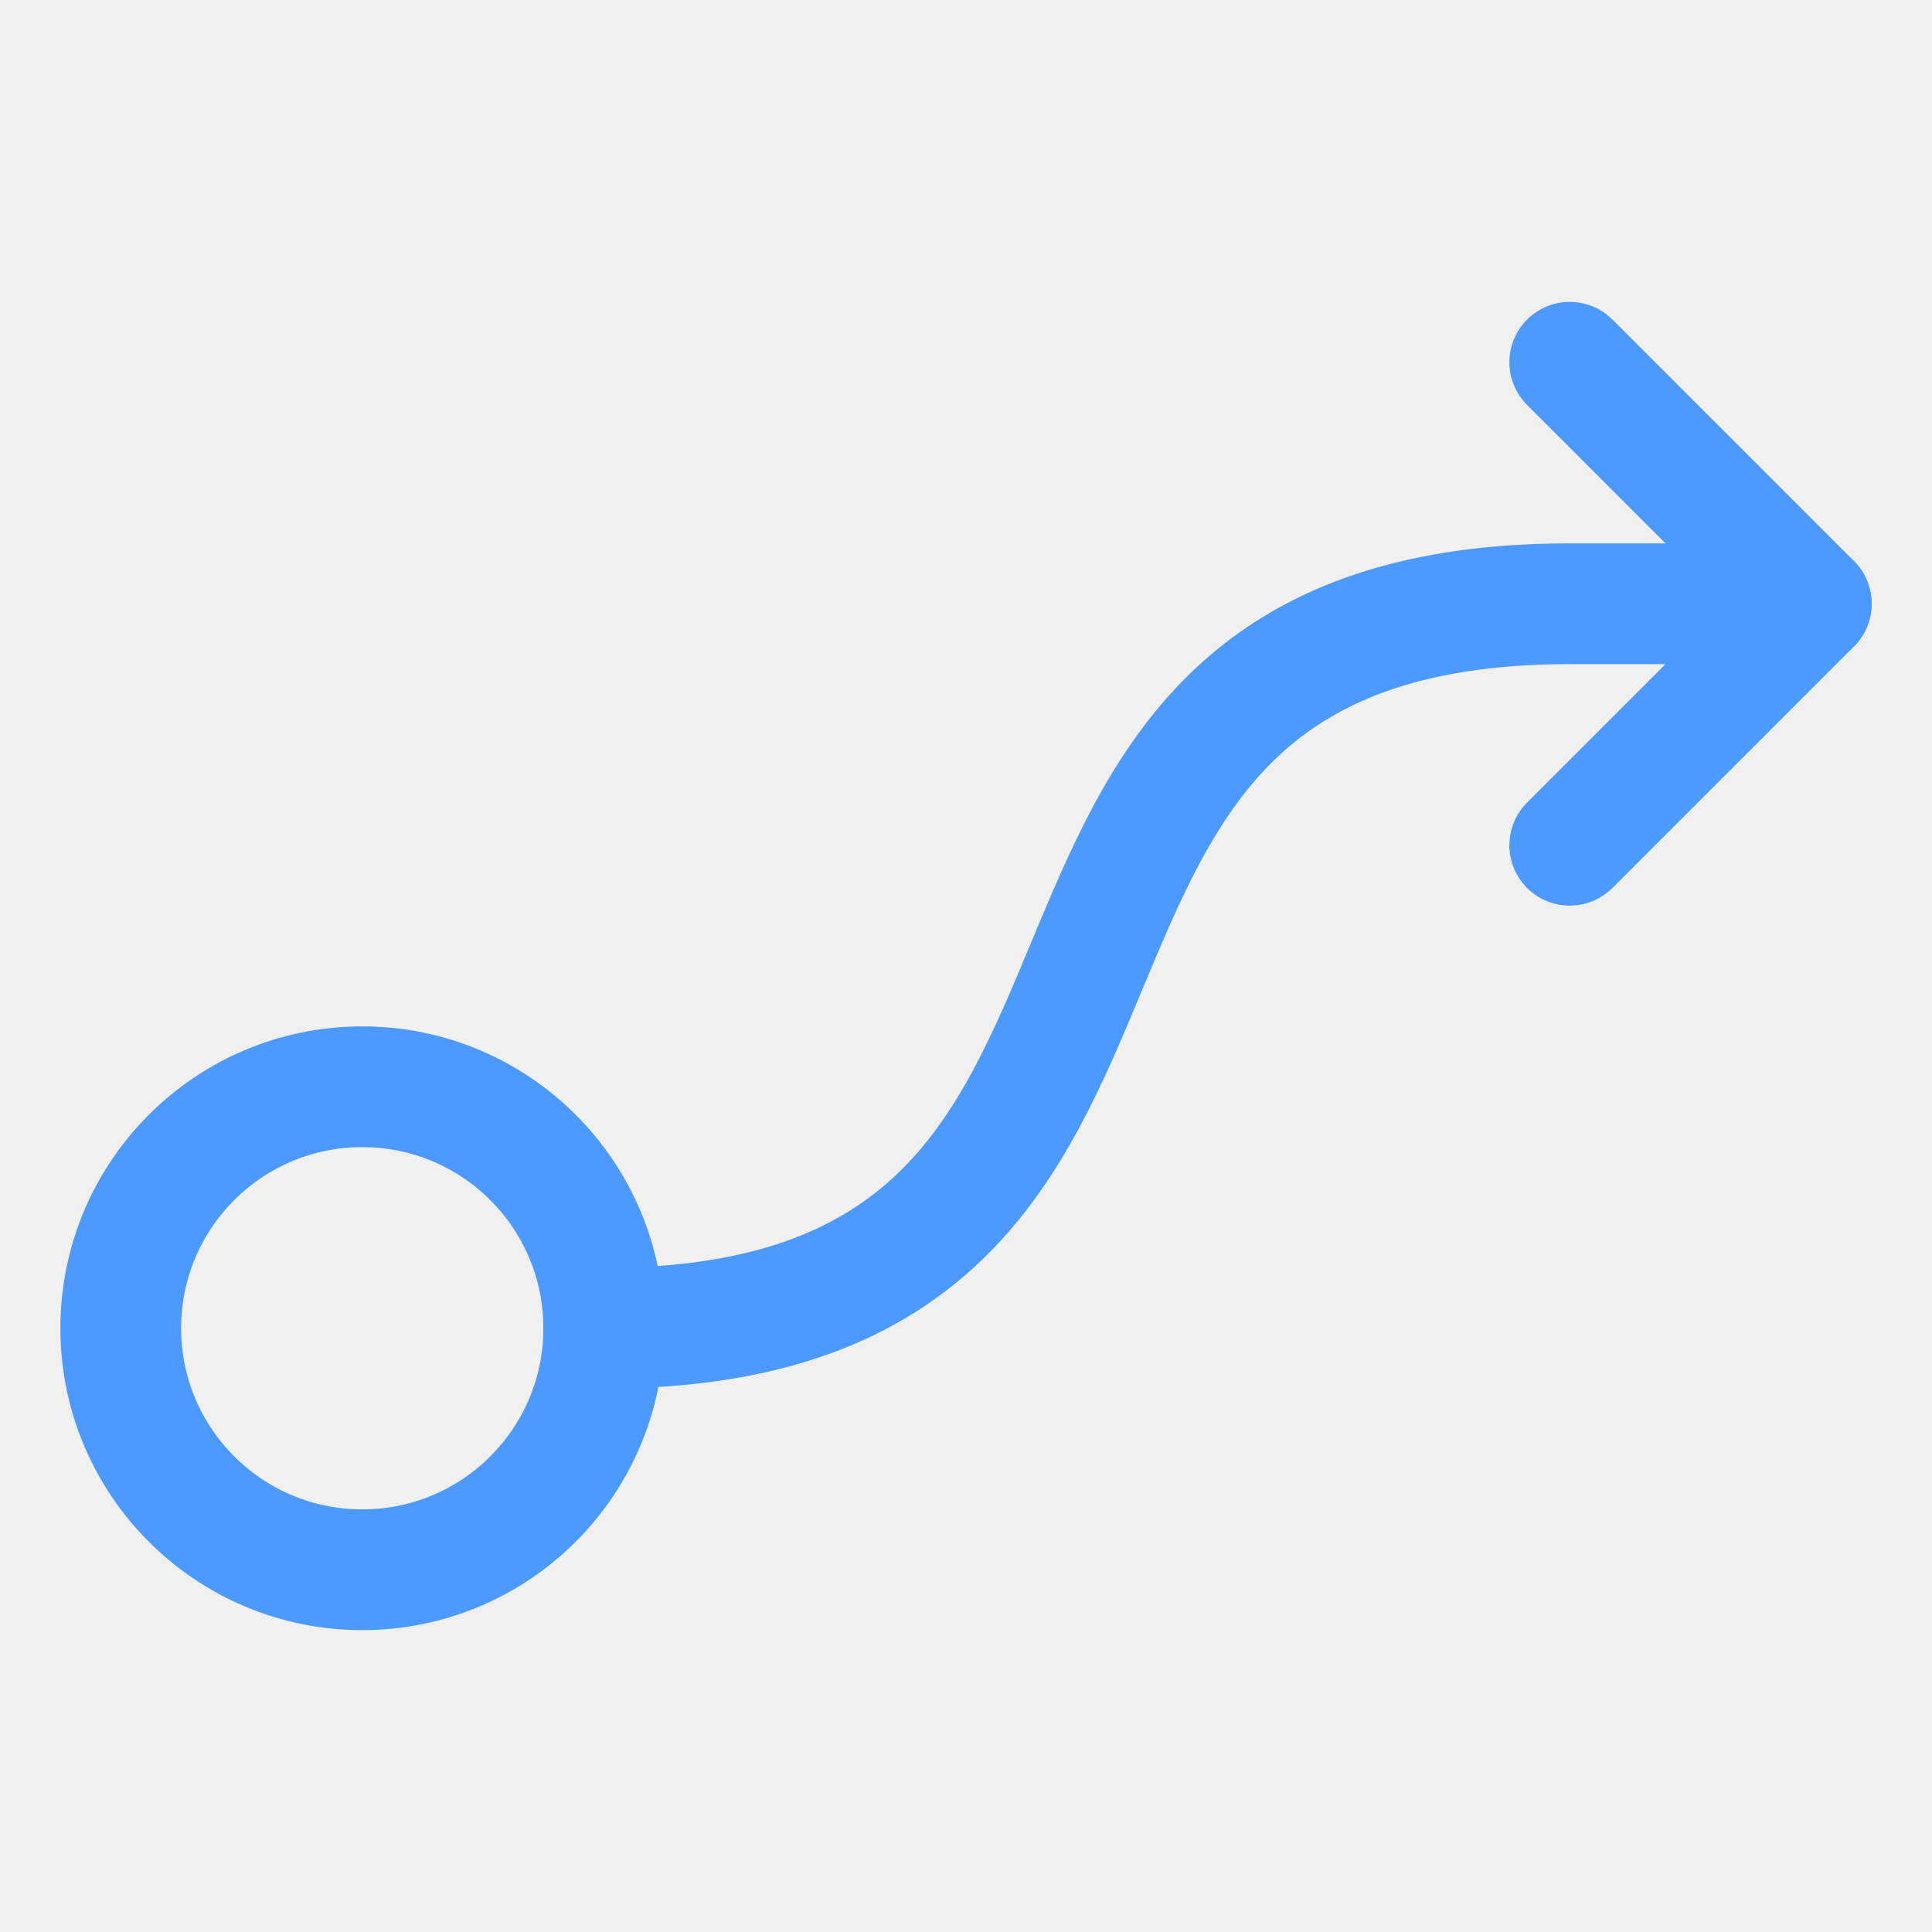
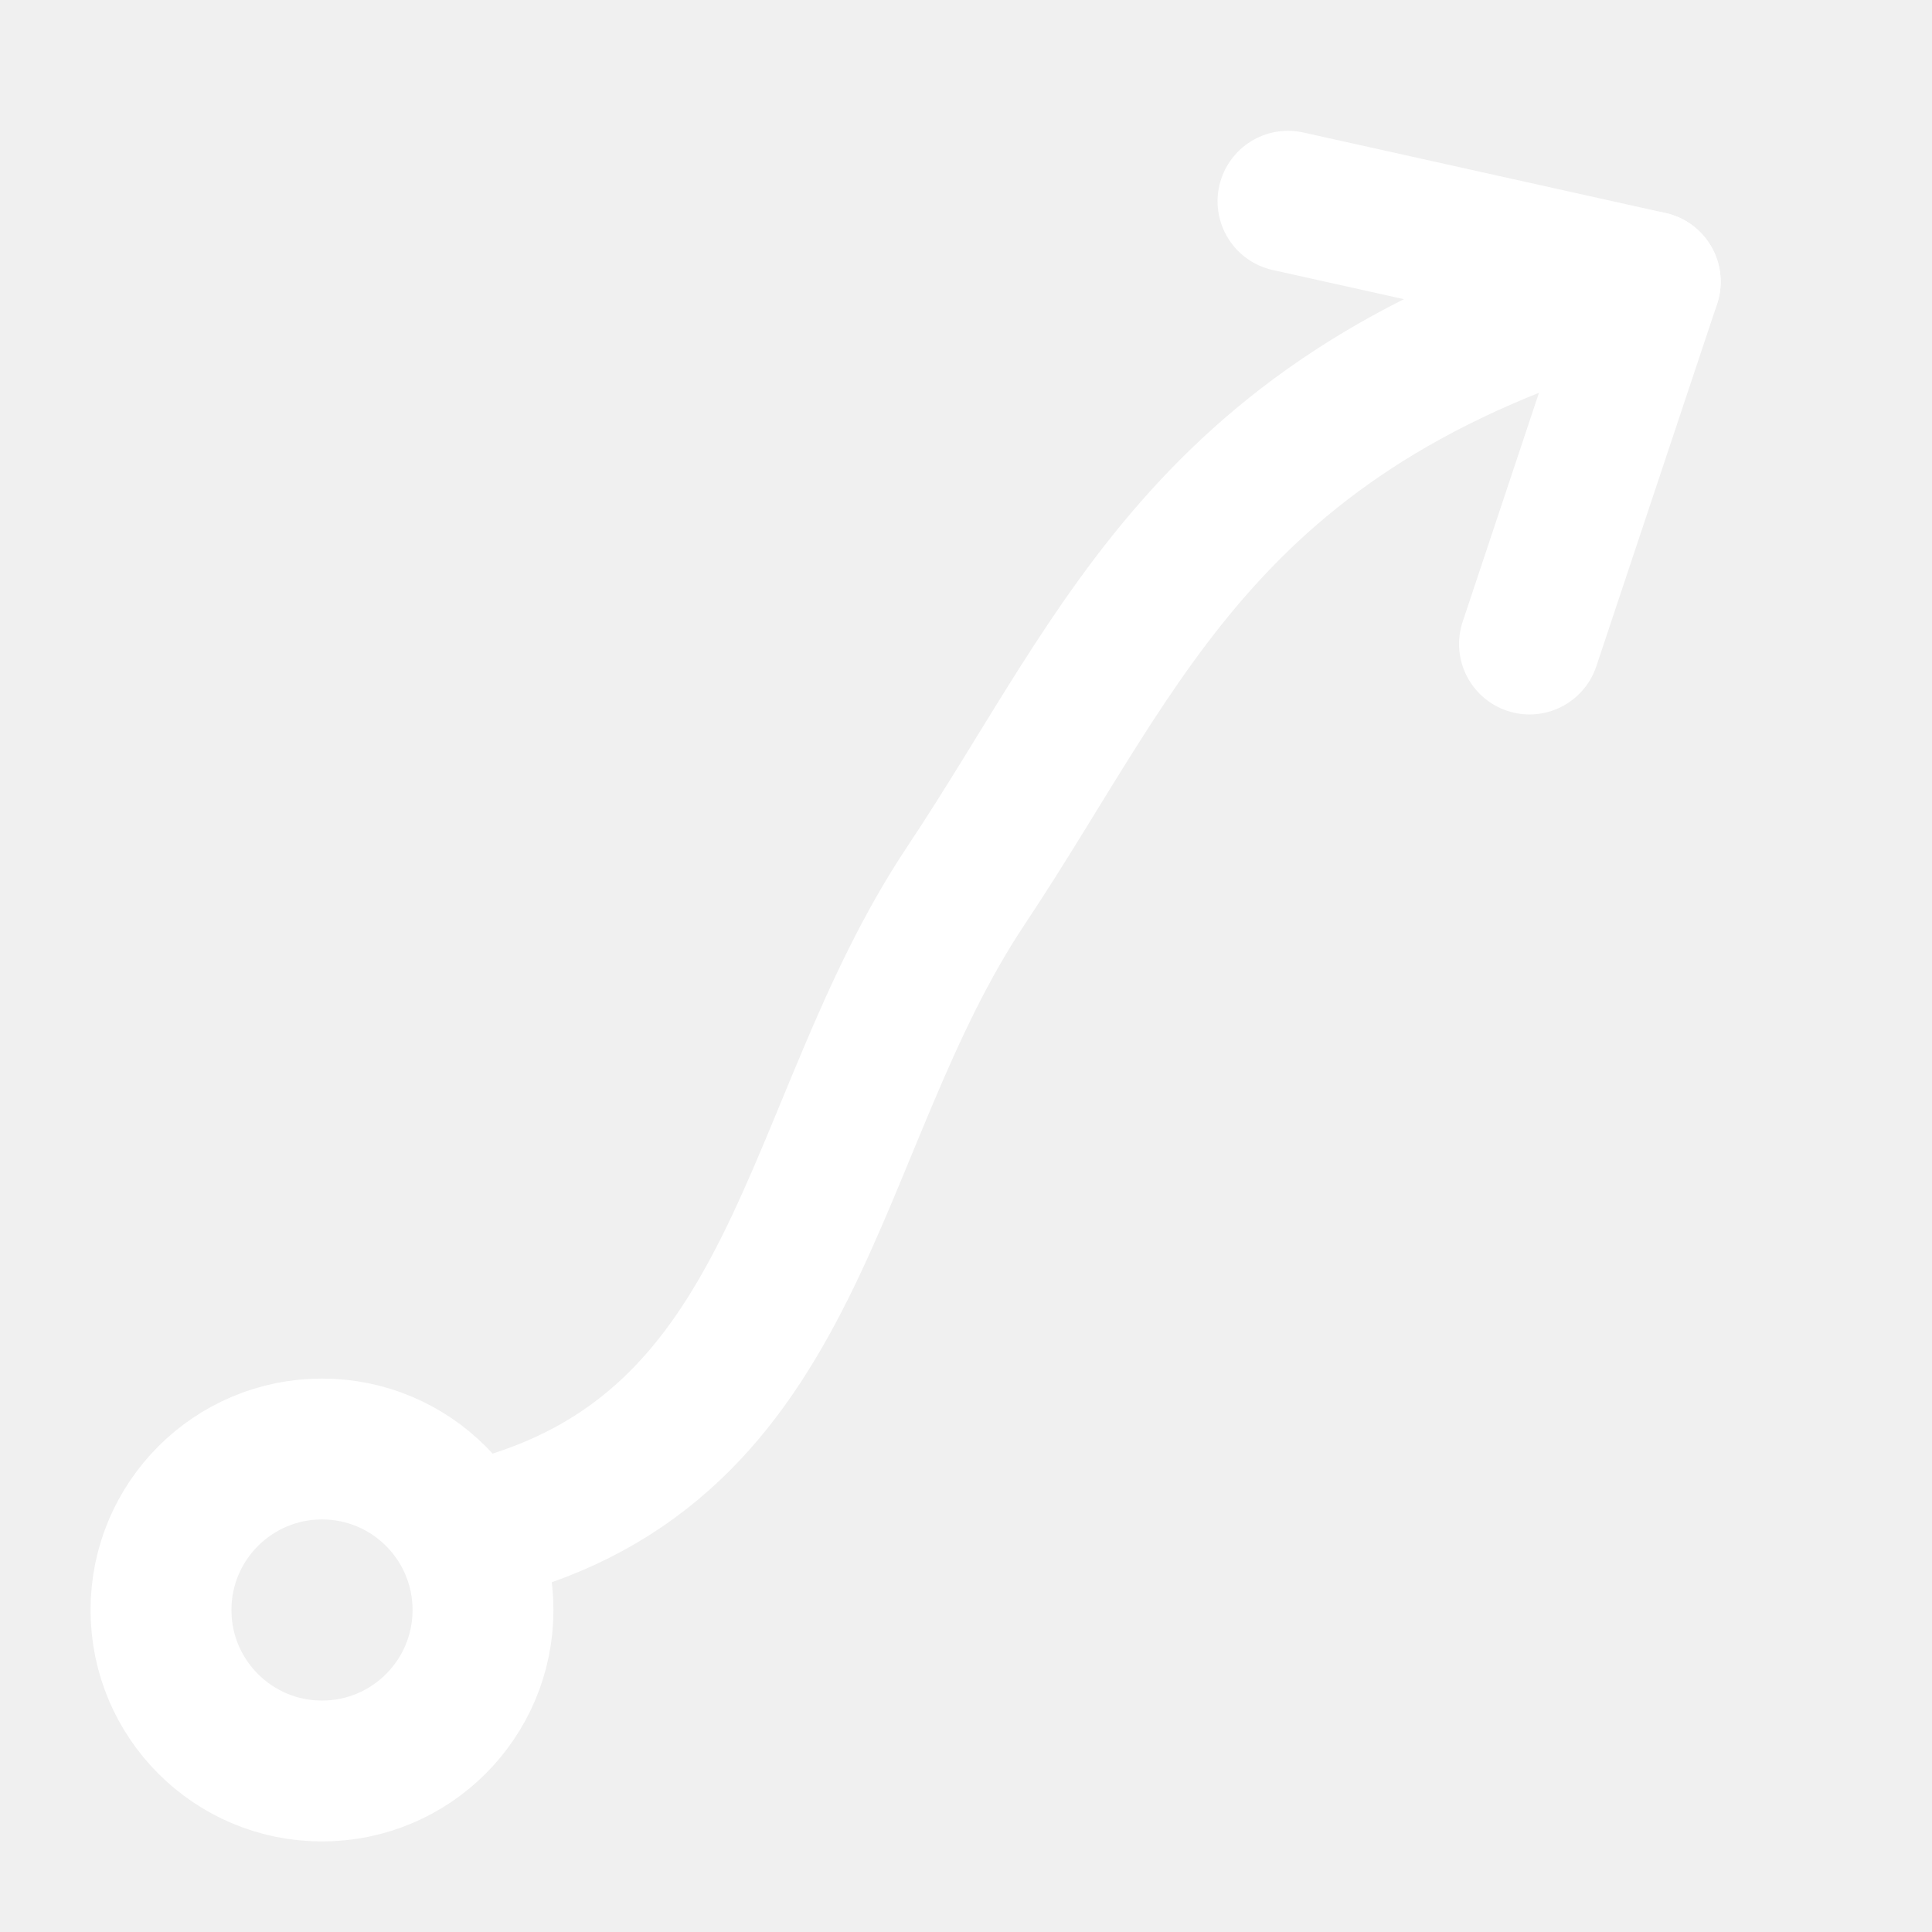
- <svg xmlns="http://www.w3.org/2000/svg" viewBox="0 0 256 256">
-   <rect width="256" height="256" fill="none" />
-   <circle cx="48" cy="176" r="32" fill="none" stroke="#4C9AFF" stroke-linecap="round" stroke-linejoin="round" stroke-width="16" />
-   <polyline points="208 48 240 80 208 112" fill="none" stroke="#4C9AFF" stroke-linecap="round" stroke-linejoin="round" stroke-width="16" />
-   <path d="M80,176c88,0,40-96,128-96h32" fill="none" stroke="#4C9AFF" stroke-linecap="round" stroke-linejoin="round" stroke-width="16" />
+ <svg xmlns="http://www.w3.org/2000/svg" width="24" height="24" viewBox="0 0 24 24" fill="none" stroke="#FFFFFF" stroke-width="1.75" stroke-linecap="round" stroke-linejoin="round">
+   <circle cx="4" cy="20" r="2" />
+   <path d="M6 19c4-1 4-5 6-8s3-6 8.5-7.5" />
+   <polyline points="16 2.5 20.5 3.5 19 8" />
</svg>
